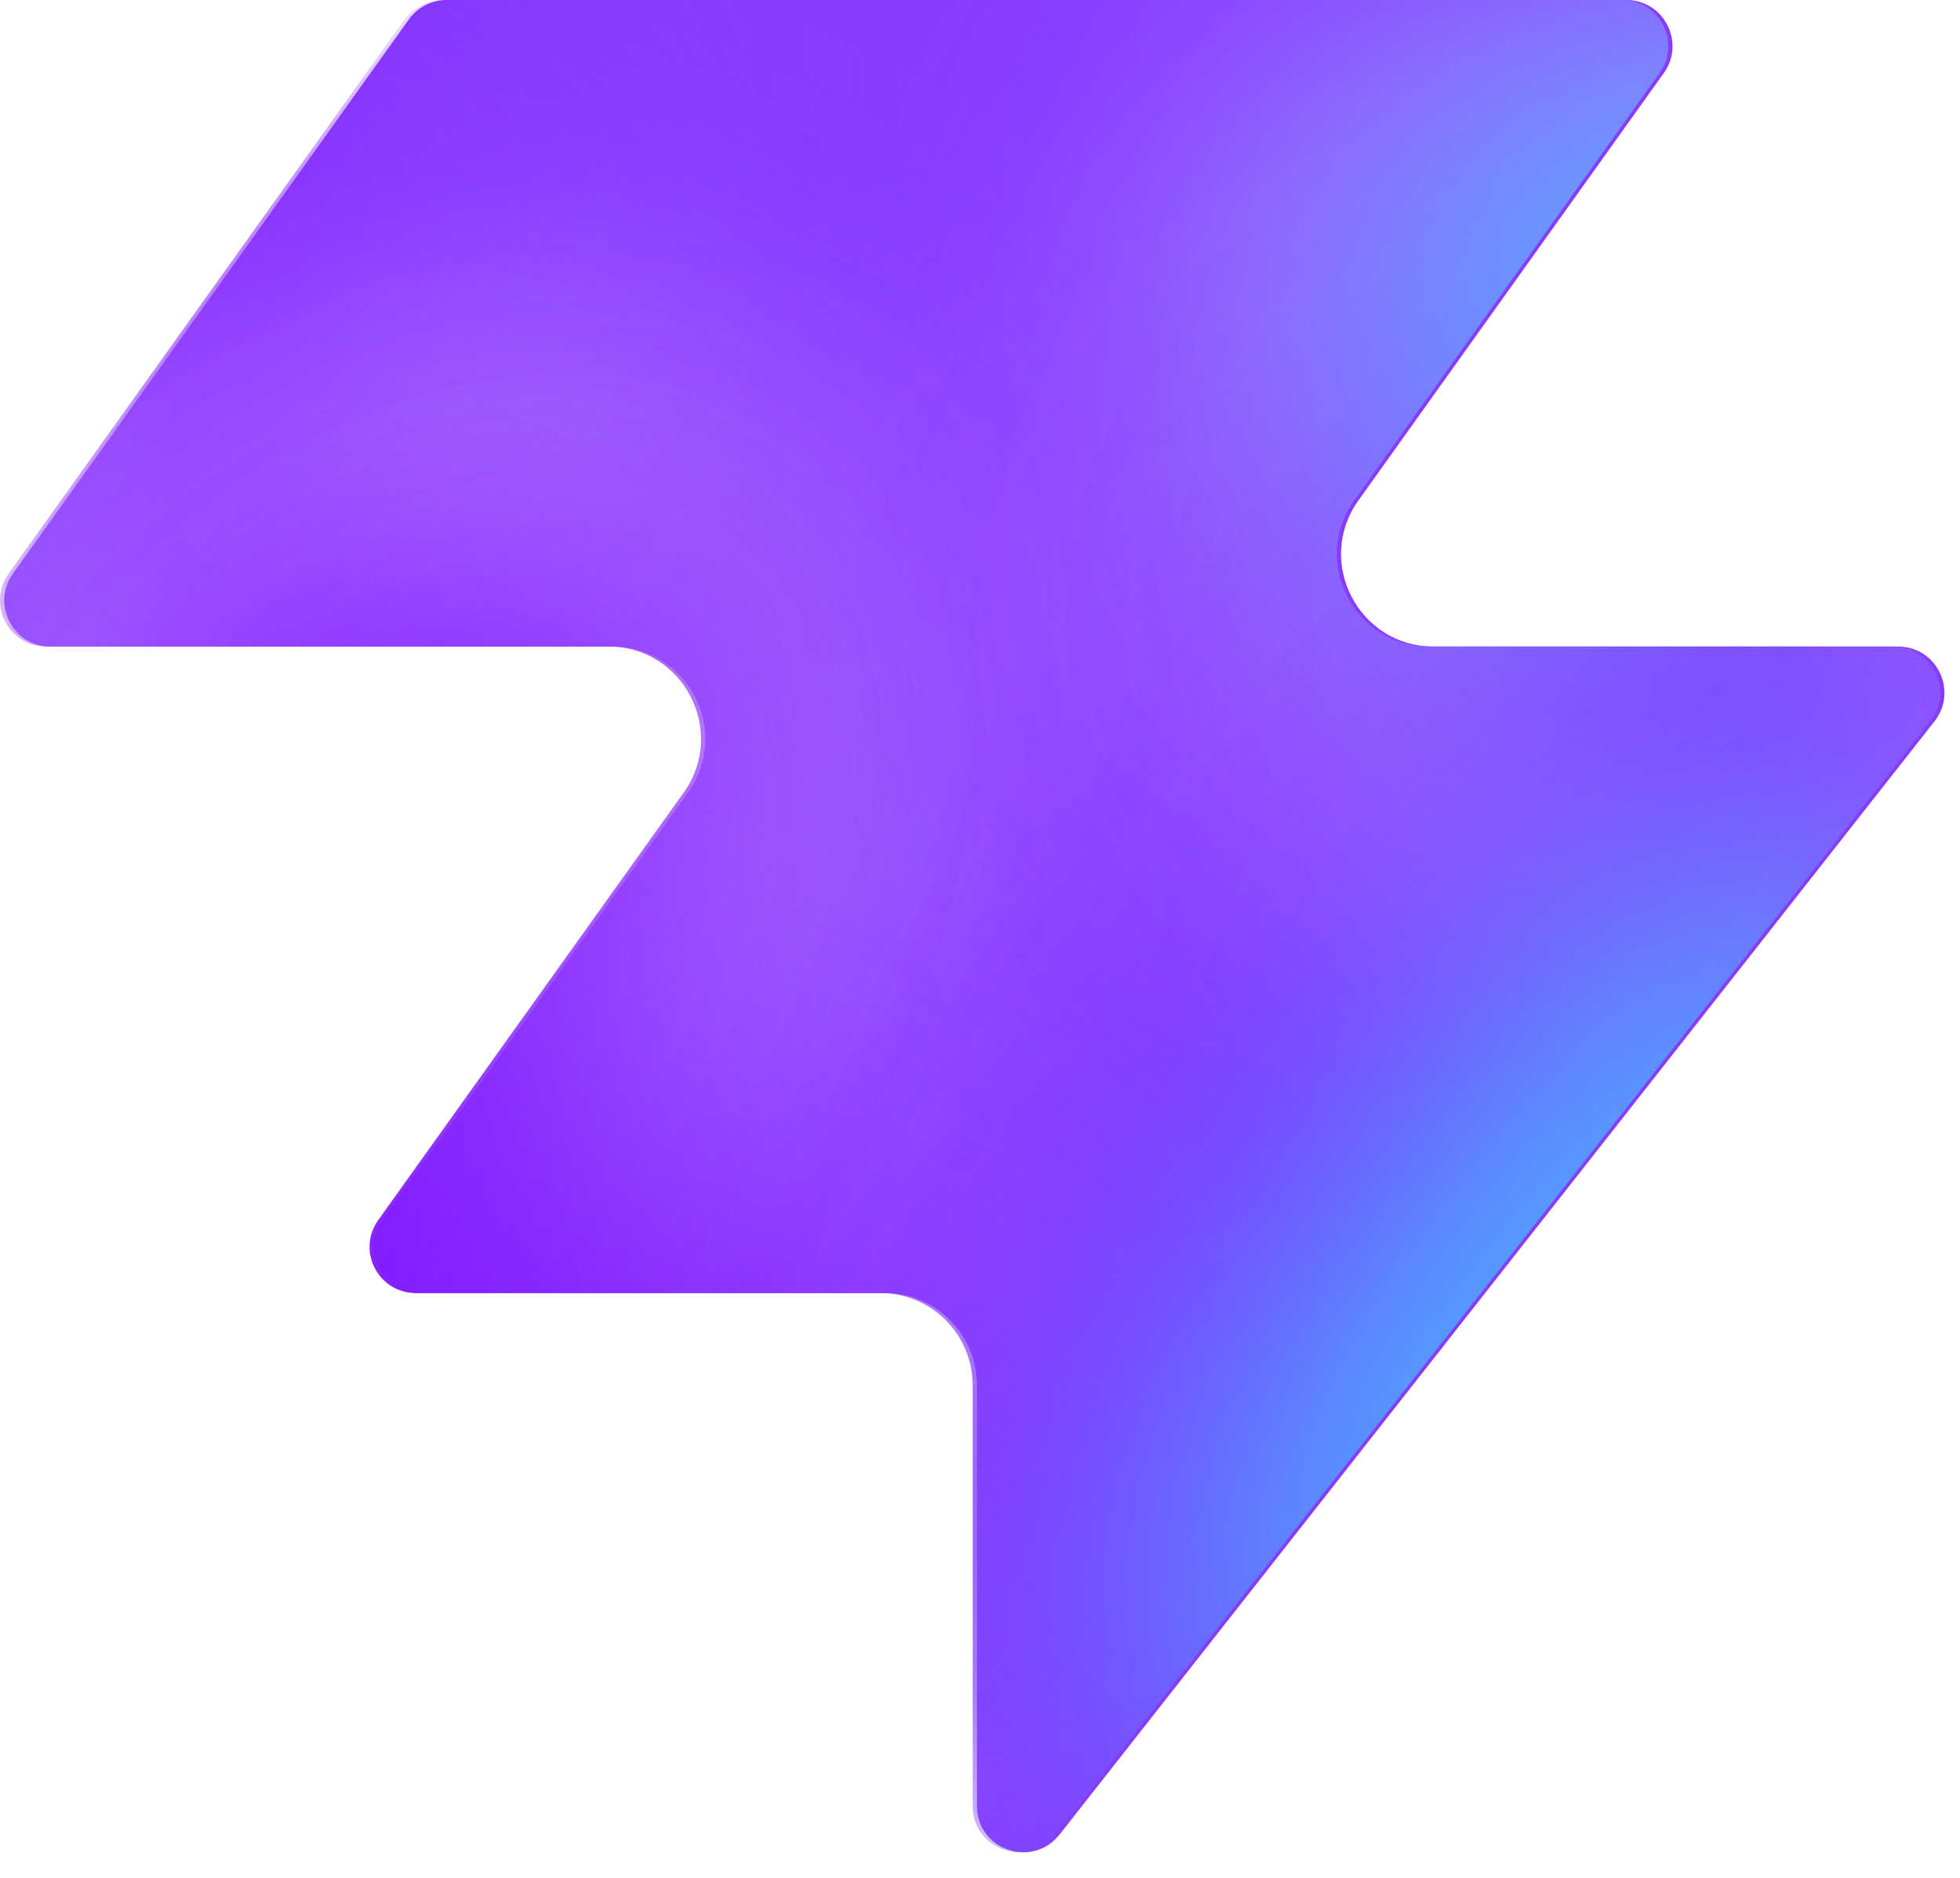
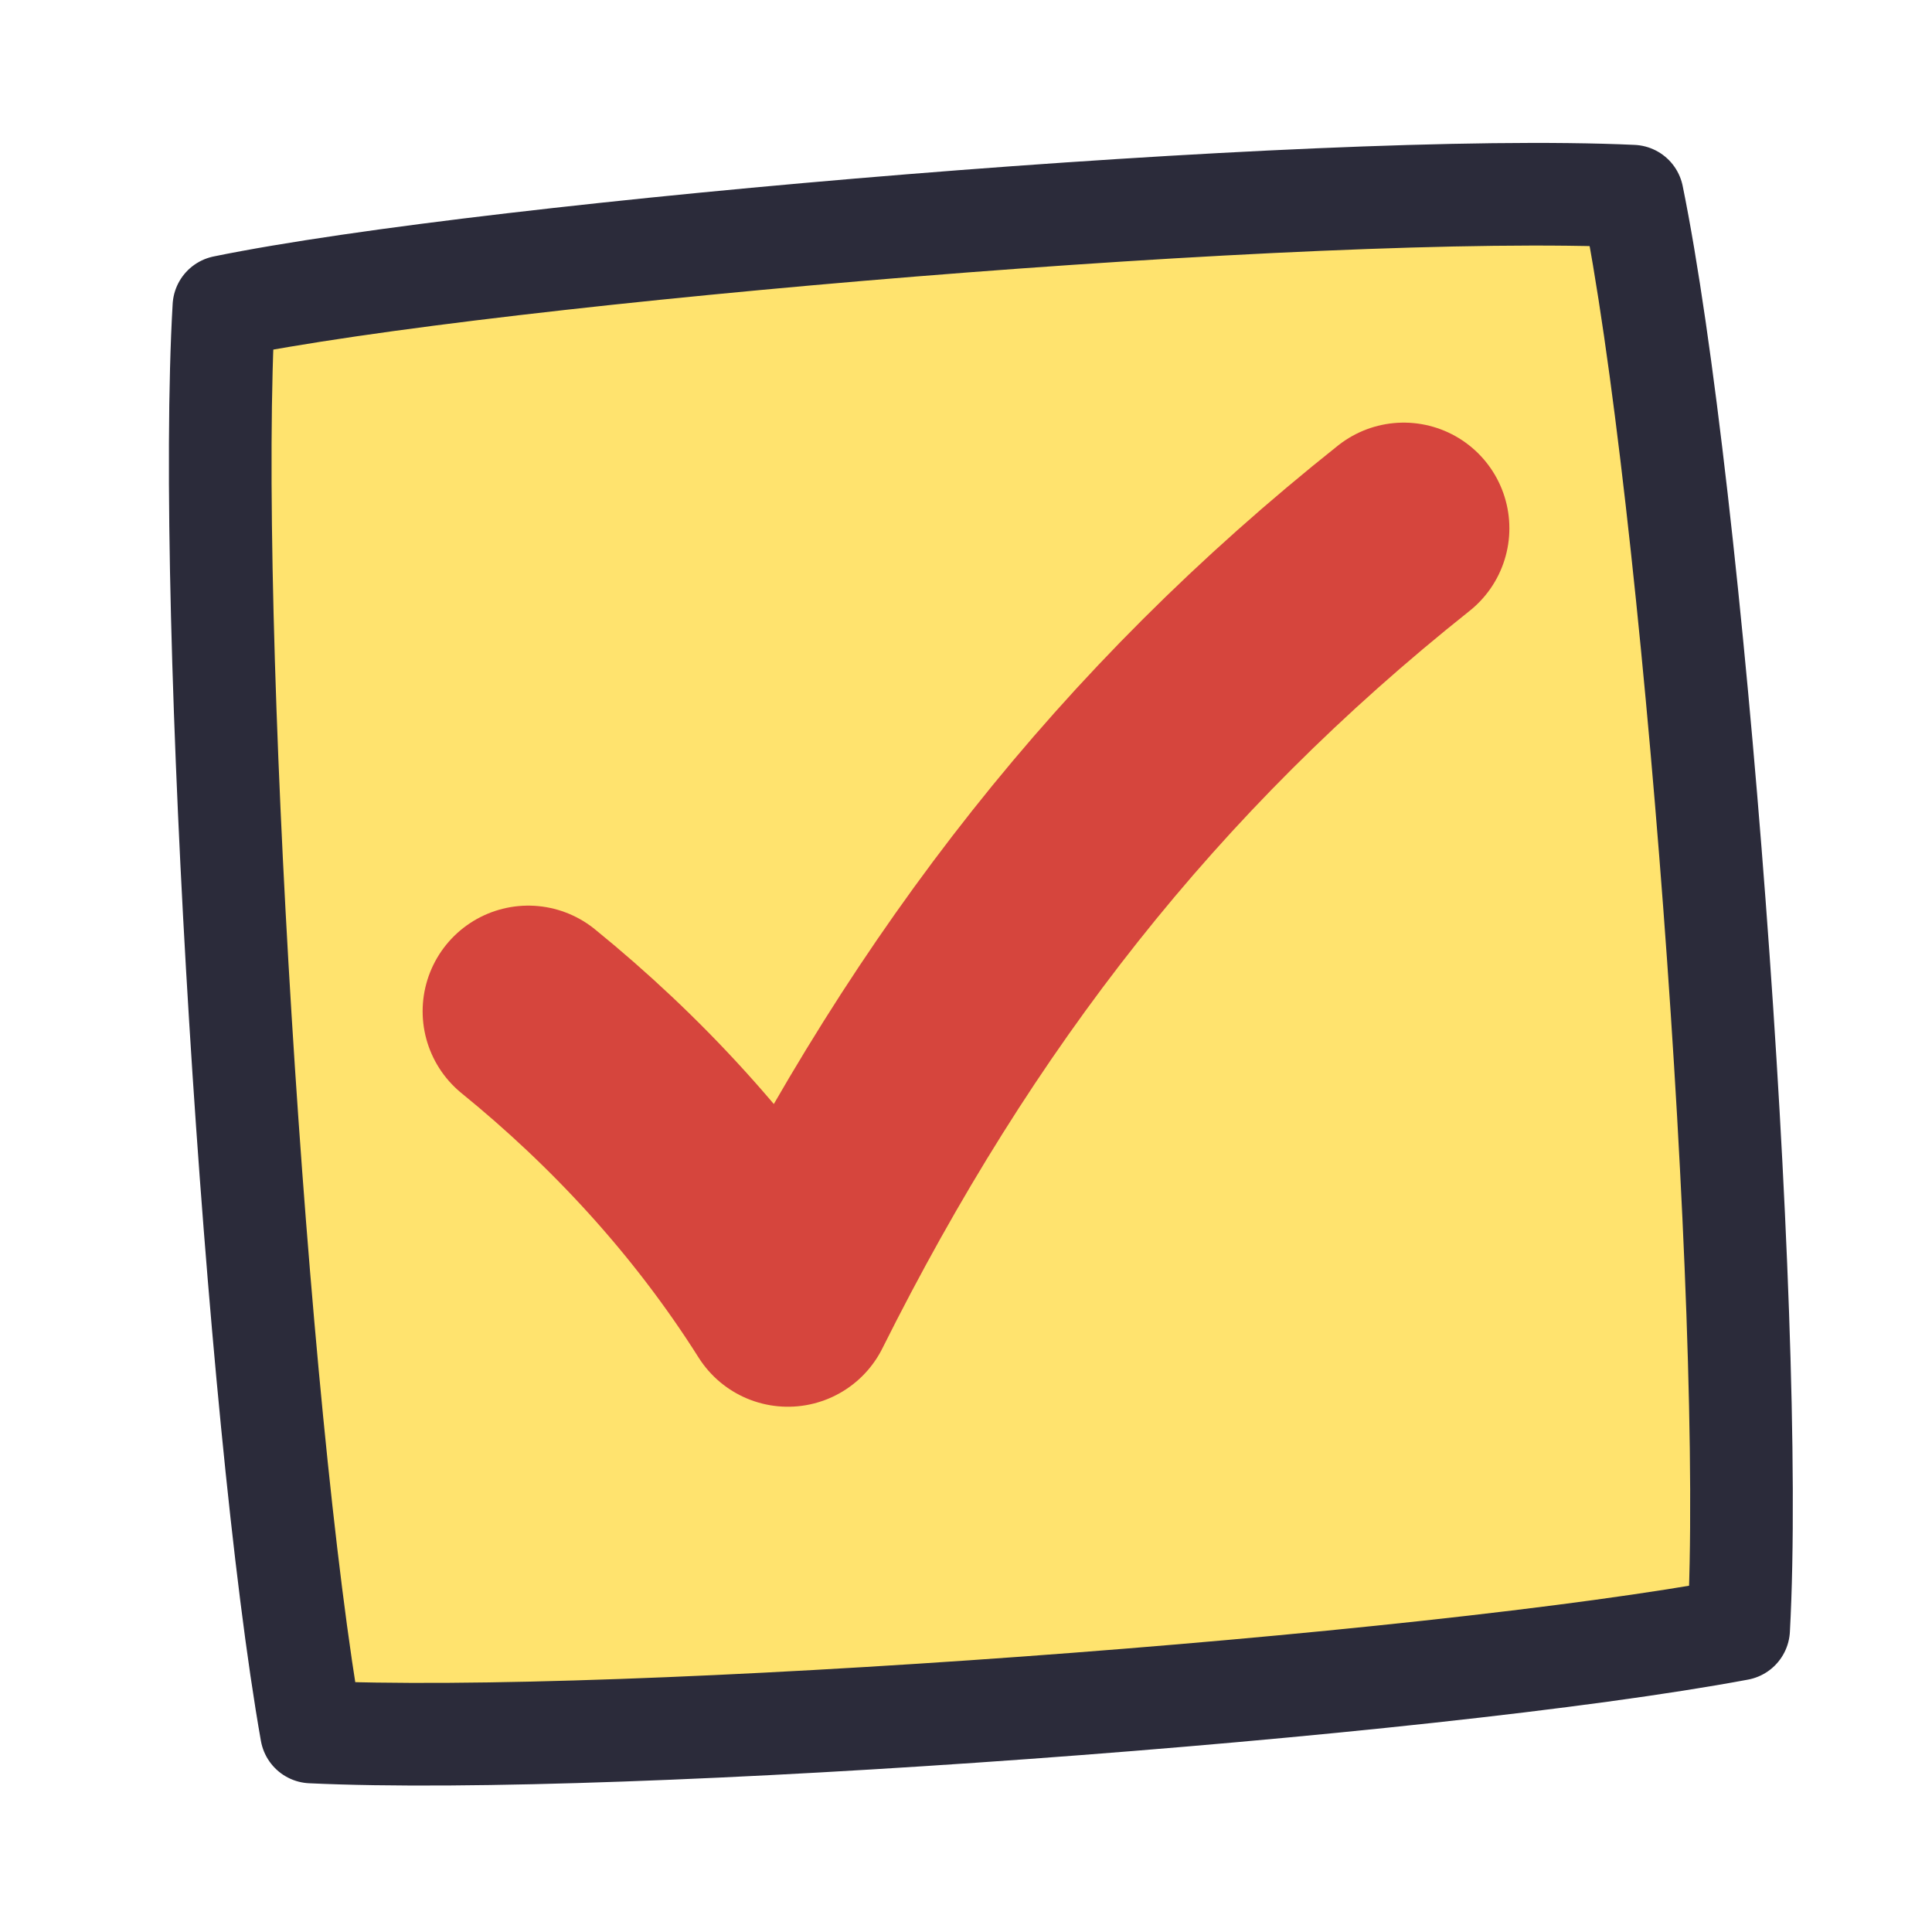
- <svg xmlns="http://www.w3.org/2000/svg" width="48" height="46" fill="none" viewBox="0 0 48 46">
-   <path fill="#863bff" d="M25.946 44.938c-.664.845-2.021.375-2.021-.698V33.937a2.26 2.26 0 0 0-2.262-2.262H10.287c-.92 0-1.456-1.04-.92-1.788l7.48-10.471c1.07-1.497 0-3.578-1.842-3.578H1.237c-.92 0-1.456-1.04-.92-1.788L10.013.474c.214-.297.556-.474.92-.474h28.894c.92 0 1.456 1.04.92 1.788l-7.48 10.471c-1.07 1.498 0 3.579 1.842 3.579h11.377c.943 0 1.473 1.088.89 1.83L25.947 44.94z" style="fill:#863bff;fill:color(display-p3 .525 .23 1);fill-opacity:1" />
-   <mask id="a" width="48" height="46" x="0" y="0" maskUnits="userSpaceOnUse" style="mask-type:alpha">
-     <path fill="#000" d="M25.842 44.938c-.664.844-2.021.375-2.021-.698V33.937a2.26 2.26 0 0 0-2.262-2.262H10.183c-.92 0-1.456-1.04-.92-1.788l7.48-10.471c1.07-1.498 0-3.579-1.842-3.579H1.133c-.92 0-1.456-1.04-.92-1.787L9.91.473c.214-.297.556-.474.92-.474h28.894c.92 0 1.456 1.04.92 1.788l-7.48 10.471c-1.07 1.498 0 3.578 1.842 3.578h11.377c.943 0 1.473 1.088.89 1.832L25.843 44.94z" style="fill:#000;fill-opacity:1" />
-   </mask>
-   <g mask="url(#a)">
-     <g filter="url(#b)">
-       <ellipse cx="5.508" cy="14.704" fill="#ede6ff" rx="5.508" ry="14.704" style="fill:#ede6ff;fill:color(display-p3 .927 .903 1);fill-opacity:1" transform="matrix(.00324 1 1 -.00324 -4.47 31.516)" />
-     </g>
-     <g filter="url(#c)">
-       <ellipse cx="10.399" cy="29.851" fill="#ede6ff" rx="10.399" ry="29.851" style="fill:#ede6ff;fill:color(display-p3 .927 .903 1);fill-opacity:1" transform="matrix(.00324 1 1 -.00324 -39.328 7.883)" />
-     </g>
-     <g filter="url(#d)">
-       <ellipse cx="5.508" cy="30.487" fill="#7e14ff" rx="5.508" ry="30.487" style="fill:#7e14ff;fill:color(display-p3 .492 .077 1);fill-opacity:1" transform="rotate(89.814 -25.913 -14.639)scale(1 -1)" />
-     </g>
-     <g filter="url(#e)">
-       <ellipse cx="5.508" cy="30.599" fill="#7e14ff" rx="5.508" ry="30.599" style="fill:#7e14ff;fill:color(display-p3 .492 .077 1);fill-opacity:1" transform="rotate(89.814 -32.644 -3.334)scale(1 -1)" />
-     </g>
-     <g filter="url(#f)">
-       <ellipse cx="5.508" cy="30.599" fill="#7e14ff" rx="5.508" ry="30.599" style="fill:#7e14ff;fill:color(display-p3 .492 .077 1);fill-opacity:1" transform="matrix(.00324 1 1 -.00324 -34.34 30.47)" />
-     </g>
-     <g filter="url(#g)">
-       <ellipse cx="14.072" cy="22.078" fill="#ede6ff" rx="14.072" ry="22.078" style="fill:#ede6ff;fill:color(display-p3 .927 .903 1);fill-opacity:1" transform="rotate(93.35 24.506 48.493)scale(-1 1)" />
-     </g>
-     <g filter="url(#h)">
-       <ellipse cx="3.47" cy="21.501" fill="#7e14ff" rx="3.47" ry="21.501" style="fill:#7e14ff;fill:color(display-p3 .492 .077 1);fill-opacity:1" transform="rotate(89.009 28.708 47.59)scale(-1 1)" />
-     </g>
-     <g filter="url(#i)">
-       <ellipse cx="3.47" cy="21.501" fill="#7e14ff" rx="3.47" ry="21.501" style="fill:#7e14ff;fill:color(display-p3 .492 .077 1);fill-opacity:1" transform="rotate(89.009 28.708 47.59)scale(-1 1)" />
-     </g>
-     <g filter="url(#j)">
-       <ellipse cx=".387" cy="8.972" fill="#7e14ff" rx="4.407" ry="29.108" style="fill:#7e14ff;fill:color(display-p3 .492 .077 1);fill-opacity:1" transform="rotate(39.51 .387 8.972)" />
-     </g>
-     <g filter="url(#k)">
-       <ellipse cx="47.523" cy="-6.092" fill="#7e14ff" rx="4.407" ry="29.108" style="fill:#7e14ff;fill:color(display-p3 .492 .077 1);fill-opacity:1" transform="rotate(37.892 47.523 -6.092)" />
-     </g>
-     <g filter="url(#l)">
-       <ellipse cx="41.412" cy="6.333" fill="#47bfff" rx="5.971" ry="9.665" style="fill:#47bfff;fill:color(display-p3 .28 .748 1);fill-opacity:1" transform="rotate(37.892 41.412 6.333)" />
-     </g>
-     <g filter="url(#m)">
-       <ellipse cx="-1.879" cy="38.332" fill="#7e14ff" rx="4.407" ry="29.108" style="fill:#7e14ff;fill:color(display-p3 .492 .077 1);fill-opacity:1" transform="rotate(37.892 -1.88 38.332)" />
-     </g>
-     <g filter="url(#n)">
-       <ellipse cx="-1.879" cy="38.332" fill="#7e14ff" rx="4.407" ry="29.108" style="fill:#7e14ff;fill:color(display-p3 .492 .077 1);fill-opacity:1" transform="rotate(37.892 -1.88 38.332)" />
-     </g>
-     <g filter="url(#o)">
-       <ellipse cx="35.651" cy="29.907" fill="#7e14ff" rx="4.407" ry="29.108" style="fill:#7e14ff;fill:color(display-p3 .492 .077 1);fill-opacity:1" transform="rotate(37.892 35.651 29.907)" />
-     </g>
-     <g filter="url(#p)">
-       <ellipse cx="38.418" cy="32.4" fill="#47bfff" rx="5.971" ry="15.297" style="fill:#47bfff;fill:color(display-p3 .28 .748 1);fill-opacity:1" transform="rotate(37.892 38.418 32.4)" />
-     </g>
+ <svg xmlns="http://www.w3.org/2000/svg" viewBox="0 0 64 64">
+   <g transform="rotate(-4 32 32)">
+     <path d="M9 8.5c9-1.2 36.5-1.6 46.8-.4 1.3 9.8 1.5 37.2.2 47.6-10.4 1.2-37.2 1.3-47.4.1C7.5 45.4 7.7 18.6 9 8.5z" fill="#ffe36e" stroke="#2b2b3a" stroke-width="3.4" stroke-linejoin="round" />
  </g>
-   <defs>
-     <filter id="b" width="60.045" height="41.654" x="-19.77" y="16.149" color-interpolation-filters="sRGB" filterUnits="userSpaceOnUse">
-       <feFlood flood-opacity="0" result="BackgroundImageFix" />
-       <feBlend in="SourceGraphic" in2="BackgroundImageFix" result="shape" />
-       <feGaussianBlur result="effect1_foregroundBlur_2002_17158" stdDeviation="7.659" />
-     </filter>
-     <filter id="c" width="90.34" height="51.437" x="-54.613" y="-7.533" color-interpolation-filters="sRGB" filterUnits="userSpaceOnUse">
-       <feFlood flood-opacity="0" result="BackgroundImageFix" />
-       <feBlend in="SourceGraphic" in2="BackgroundImageFix" result="shape" />
-       <feGaussianBlur result="effect1_foregroundBlur_2002_17158" stdDeviation="7.659" />
-     </filter>
-     <filter id="d" width="79.355" height="29.4" x="-49.64" y="2.03" color-interpolation-filters="sRGB" filterUnits="userSpaceOnUse">
-       <feFlood flood-opacity="0" result="BackgroundImageFix" />
-       <feBlend in="SourceGraphic" in2="BackgroundImageFix" result="shape" />
-       <feGaussianBlur result="effect1_foregroundBlur_2002_17158" stdDeviation="4.596" />
-     </filter>
-     <filter id="e" width="79.579" height="29.4" x="-45.045" y="20.029" color-interpolation-filters="sRGB" filterUnits="userSpaceOnUse">
-       <feFlood flood-opacity="0" result="BackgroundImageFix" />
-       <feBlend in="SourceGraphic" in2="BackgroundImageFix" result="shape" />
-       <feGaussianBlur result="effect1_foregroundBlur_2002_17158" stdDeviation="4.596" />
-     </filter>
-     <filter id="f" width="79.579" height="29.4" x="-43.513" y="21.178" color-interpolation-filters="sRGB" filterUnits="userSpaceOnUse">
-       <feFlood flood-opacity="0" result="BackgroundImageFix" />
-       <feBlend in="SourceGraphic" in2="BackgroundImageFix" result="shape" />
-       <feGaussianBlur result="effect1_foregroundBlur_2002_17158" stdDeviation="4.596" />
-     </filter>
-     <filter id="g" width="74.749" height="58.852" x="15.756" y="-17.901" color-interpolation-filters="sRGB" filterUnits="userSpaceOnUse">
-       <feFlood flood-opacity="0" result="BackgroundImageFix" />
-       <feBlend in="SourceGraphic" in2="BackgroundImageFix" result="shape" />
-       <feGaussianBlur result="effect1_foregroundBlur_2002_17158" stdDeviation="7.659" />
-     </filter>
-     <filter id="h" width="61.377" height="25.362" x="23.548" y="2.284" color-interpolation-filters="sRGB" filterUnits="userSpaceOnUse">
-       <feFlood flood-opacity="0" result="BackgroundImageFix" />
-       <feBlend in="SourceGraphic" in2="BackgroundImageFix" result="shape" />
-       <feGaussianBlur result="effect1_foregroundBlur_2002_17158" stdDeviation="4.596" />
-     </filter>
-     <filter id="i" width="61.377" height="25.362" x="23.548" y="2.284" color-interpolation-filters="sRGB" filterUnits="userSpaceOnUse">
-       <feFlood flood-opacity="0" result="BackgroundImageFix" />
-       <feBlend in="SourceGraphic" in2="BackgroundImageFix" result="shape" />
-       <feGaussianBlur result="effect1_foregroundBlur_2002_17158" stdDeviation="4.596" />
-     </filter>
-     <filter id="j" width="56.045" height="63.649" x="-27.636" y="-22.853" color-interpolation-filters="sRGB" filterUnits="userSpaceOnUse">
-       <feFlood flood-opacity="0" result="BackgroundImageFix" />
-       <feBlend in="SourceGraphic" in2="BackgroundImageFix" result="shape" />
-       <feGaussianBlur result="effect1_foregroundBlur_2002_17158" stdDeviation="4.596" />
-     </filter>
-     <filter id="k" width="54.814" height="64.646" x="20.116" y="-38.415" color-interpolation-filters="sRGB" filterUnits="userSpaceOnUse">
-       <feFlood flood-opacity="0" result="BackgroundImageFix" />
-       <feBlend in="SourceGraphic" in2="BackgroundImageFix" result="shape" />
-       <feGaussianBlur result="effect1_foregroundBlur_2002_17158" stdDeviation="4.596" />
-     </filter>
-     <filter id="l" width="33.541" height="35.313" x="24.641" y="-11.323" color-interpolation-filters="sRGB" filterUnits="userSpaceOnUse">
-       <feFlood flood-opacity="0" result="BackgroundImageFix" />
-       <feBlend in="SourceGraphic" in2="BackgroundImageFix" result="shape" />
-       <feGaussianBlur result="effect1_foregroundBlur_2002_17158" stdDeviation="4.596" />
-     </filter>
-     <filter id="m" width="54.814" height="64.646" x="-29.286" y="6.009" color-interpolation-filters="sRGB" filterUnits="userSpaceOnUse">
-       <feFlood flood-opacity="0" result="BackgroundImageFix" />
-       <feBlend in="SourceGraphic" in2="BackgroundImageFix" result="shape" />
-       <feGaussianBlur result="effect1_foregroundBlur_2002_17158" stdDeviation="4.596" />
-     </filter>
-     <filter id="n" width="54.814" height="64.646" x="-29.286" y="6.009" color-interpolation-filters="sRGB" filterUnits="userSpaceOnUse">
-       <feFlood flood-opacity="0" result="BackgroundImageFix" />
-       <feBlend in="SourceGraphic" in2="BackgroundImageFix" result="shape" />
-       <feGaussianBlur result="effect1_foregroundBlur_2002_17158" stdDeviation="4.596" />
-     </filter>
-     <filter id="o" width="54.814" height="64.646" x="8.244" y="-2.416" color-interpolation-filters="sRGB" filterUnits="userSpaceOnUse">
-       <feFlood flood-opacity="0" result="BackgroundImageFix" />
-       <feBlend in="SourceGraphic" in2="BackgroundImageFix" result="shape" />
-       <feGaussianBlur result="effect1_foregroundBlur_2002_17158" stdDeviation="4.596" />
-     </filter>
-     <filter id="p" width="39.409" height="43.623" x="18.713" y="10.588" color-interpolation-filters="sRGB" filterUnits="userSpaceOnUse">
-       <feFlood flood-opacity="0" result="BackgroundImageFix" />
-       <feBlend in="SourceGraphic" in2="BackgroundImageFix" result="shape" />
-       <feGaussianBlur result="effect1_foregroundBlur_2002_17158" stdDeviation="4.596" />
-     </filter>
-   </defs>
+   <path d="M17.5 33.5c3.2 2.6 6.2 5.8 8.6 9.6 5.2-10.4 11.6-18.6 20.4-25.6" fill="none" stroke="#d6453d" stroke-width="7" stroke-linecap="round" stroke-linejoin="round" />
</svg>
